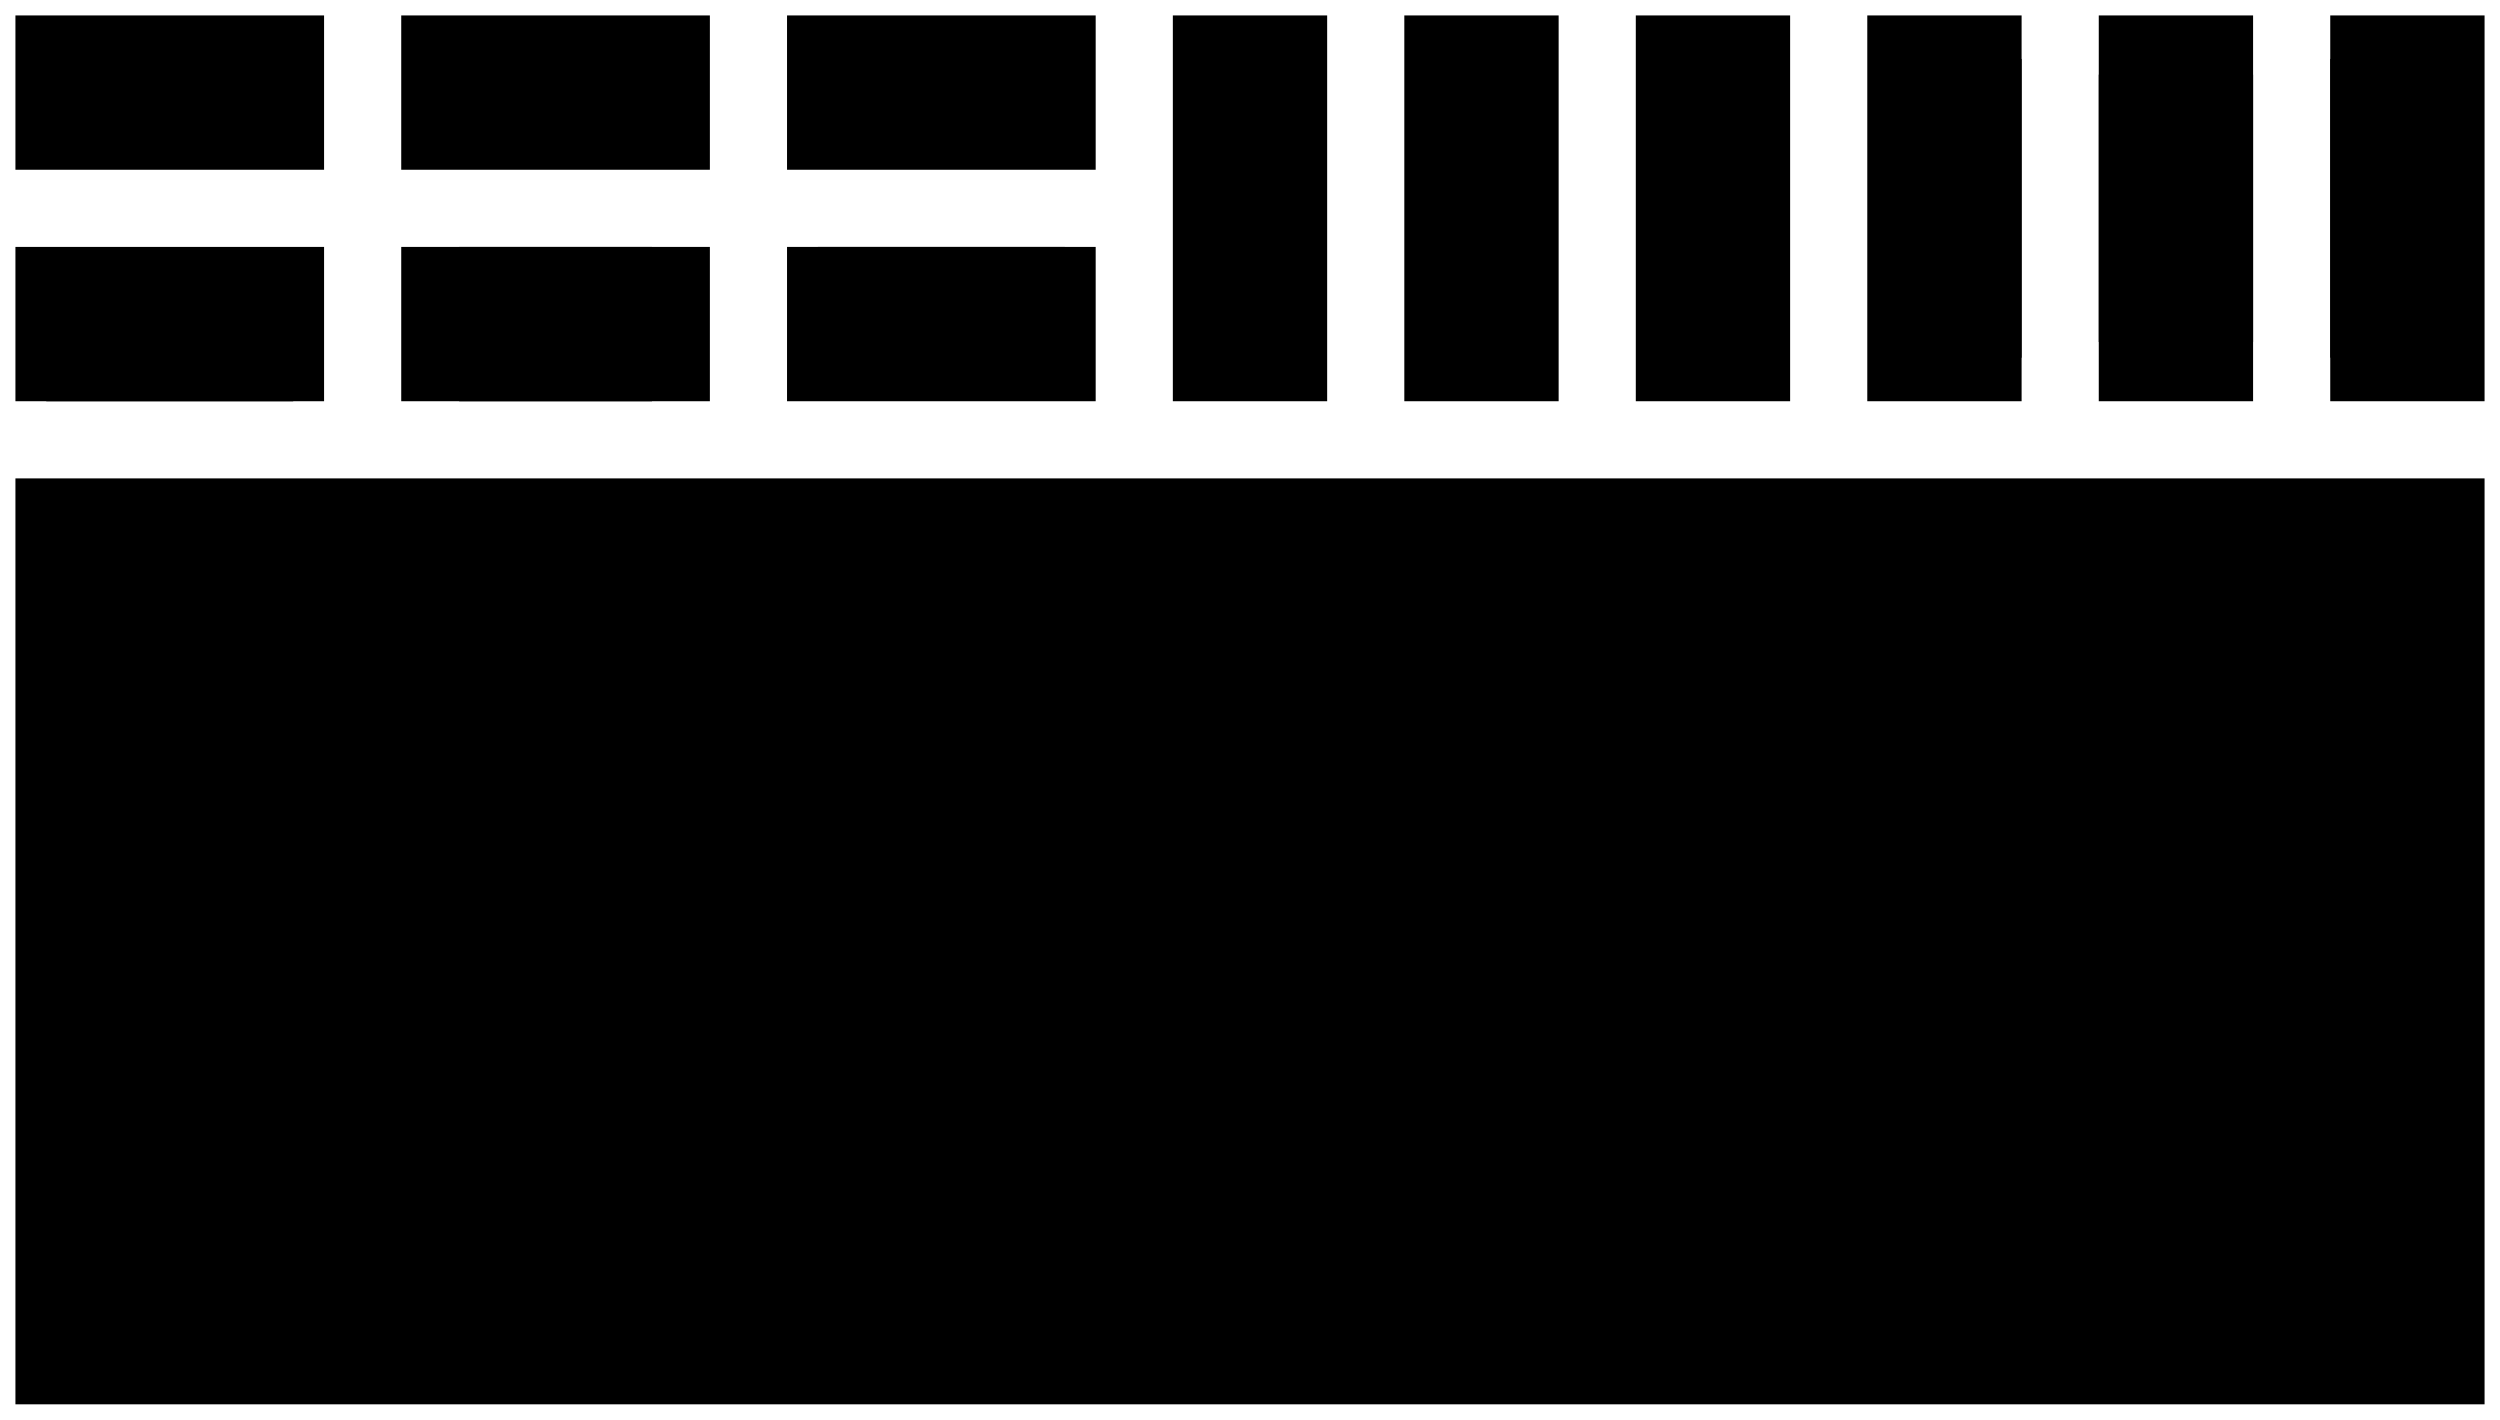
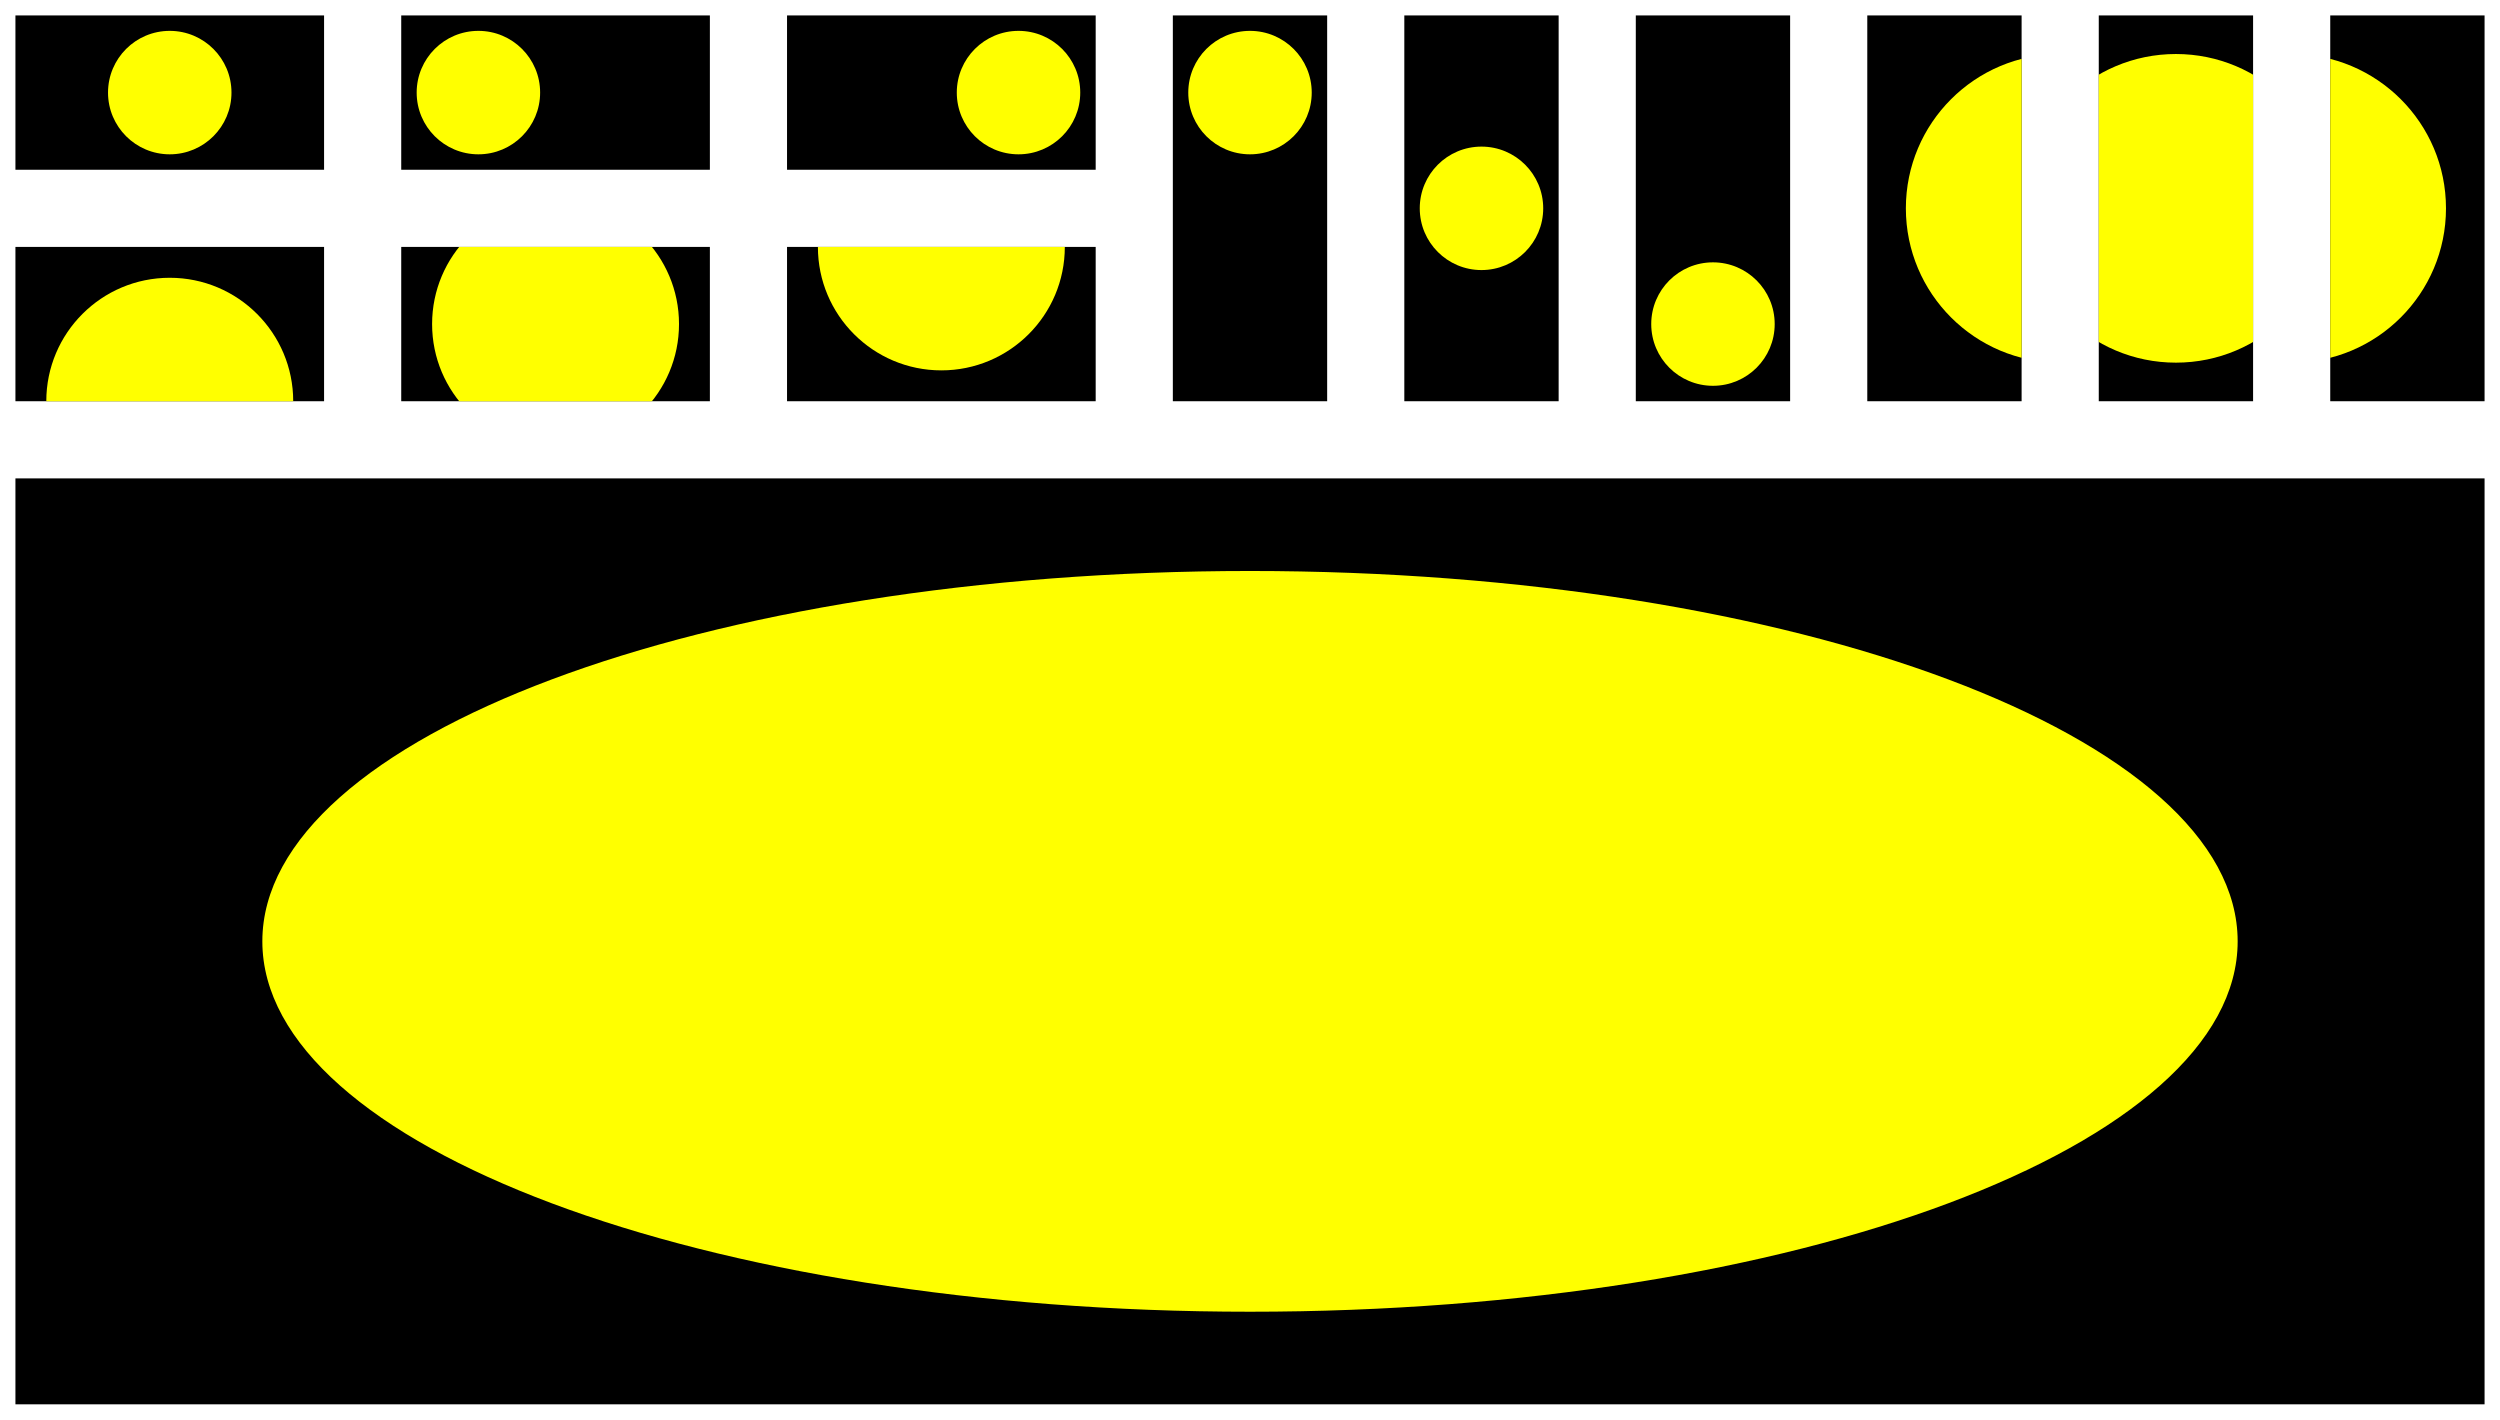
<svg xmlns="http://www.w3.org/2000/svg" viewBox="-1 -1 162 92">
  <defs>
-     <path id="smiley" d="M50,10 A40,40,1,1,1,50,90 A40,40,1,1,1,50,10 M30,40 Q36,35,42,40 M58,40 Q64,35,70,40 M30,60 Q50,75,70,60 Q50,75,30,60" />
+     <path fill="yellow" id="smiley" d="M50,10 A40,40,1,1,1,50,90 A40,40,1,1,1,50,10 M30,40 Q36,35,42,40 M58,40 Q64,35,70,40 M30,60 Q50,75,70,60 Q50,75,30,60" />
  </defs>
  <rect x="0" y="0" width="20" height="10">
    </rect>
  <svg viewBox="0 0 100 100" width="20" height="10" preserveAspectRatio="xMidYMid meet" x="0" y="0">
    <use href="#smiley" />
  </svg>
  <rect x="25" y="0" width="20" height="10">
    </rect>
  <svg viewBox="0 0 100 100" width="20" height="10" preserveAspectRatio="xMinYMid meet" x="25" y="0">
    <use href="#smiley" />
  </svg>
  <rect x="50" y="0" width="20" height="10">
    </rect>
  <svg viewBox="0 0 100 100" width="20" height="10" preserveAspectRatio="xMaxYMid meet" x="50" y="0">
    <use href="#smiley" />
  </svg>
  <rect x="0" y="15" width="20" height="10">
    </rect>
  <svg viewBox="0 0 100 100" width="20" height="10" preserveAspectRatio="xMidYMin slice" x="0" y="15">
    <use href="#smiley" />
  </svg>
  <rect x="25" y="15" width="20" height="10">
    </rect>
  <svg viewBox="0 0 100 100" width="20" height="10" preserveAspectRatio="xMidYMid slice" x="25" y="15">
    <use href="#smiley" />
  </svg>
  <rect x="50" y="15" width="20" height="10">
    </rect>
  <svg viewBox="0 0 100 100" width="20" height="10" preserveAspectRatio="xMidYMax slice" x="50" y="15">
    <use href="#smiley" />
  </svg>
  <rect x="75" y="0" width="10" height="25">
    </rect>
  <svg viewBox="0 0 100 100" width="10" height="25" preserveAspectRatio="xMidYMin meet" x="75" y="0">
    <use href="#smiley" />
  </svg>
  <rect x="90" y="0" width="10" height="25">
    </rect>
  <svg viewBox="0 0 100 100" width="10" height="25" preserveAspectRatio="xMidYMid meet" x="90" y="0">
    <use href="#smiley" />
  </svg>
  <rect x="105" y="0" width="10" height="25">
    </rect>
  <svg viewBox="0 0 100 100" width="10" height="25" preserveAspectRatio="xMidYMax meet" x="105" y="0">
    <use href="#smiley" />
  </svg>
  <rect x="120" y="0" width="10" height="25">
    </rect>
  <svg viewBox="0 0 100 100" width="10" height="25" preserveAspectRatio="xMinYMid slice" x="120" y="0">
    <use href="#smiley" />
  </svg>
  <rect x="135" y="0" width="10" height="25">
    </rect>
  <svg viewBox="0 0 100 100" width="10" height="25" preserveAspectRatio="xMidYMid slice" x="135" y="0">
    <use href="#smiley" />
  </svg>
  <rect x="150" y="0" width="10" height="25">
    </rect>
  <svg viewBox="0 0 100 100" width="10" height="25" preserveAspectRatio="xMaxYMid slice" x="150" y="0">
    <use href="#smiley" />
  </svg>
  <rect x="0" y="30" width="160" height="60">
    </rect>
  <svg viewBox="0 0 100 100" width="160" height="60" preserveAspectRatio="none" x="0" y="30">
    <use href="#smiley" />
  </svg>
</svg>
